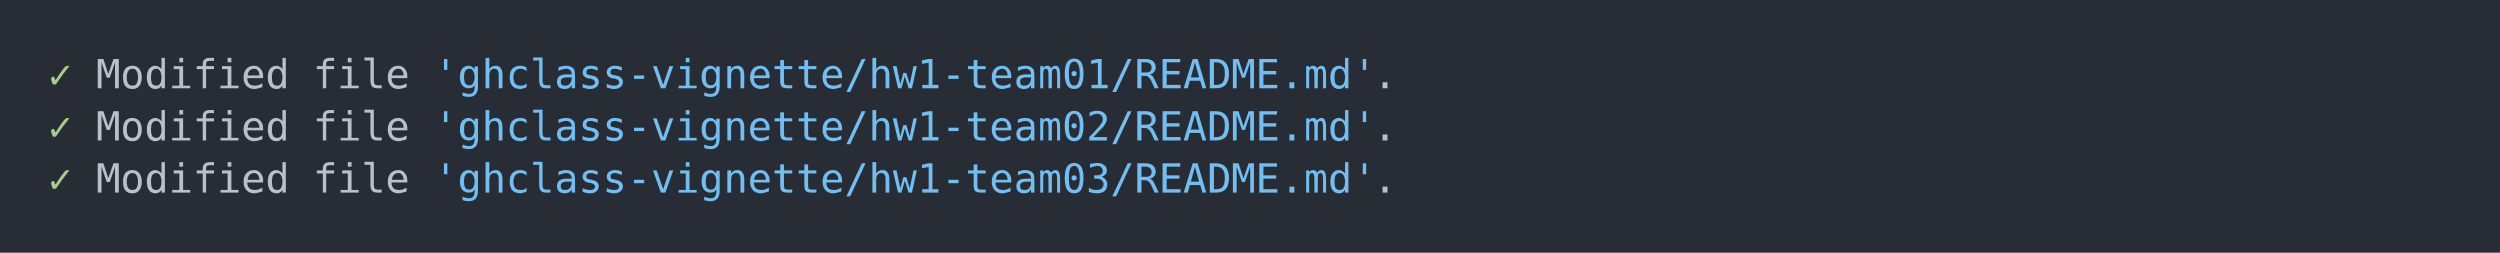
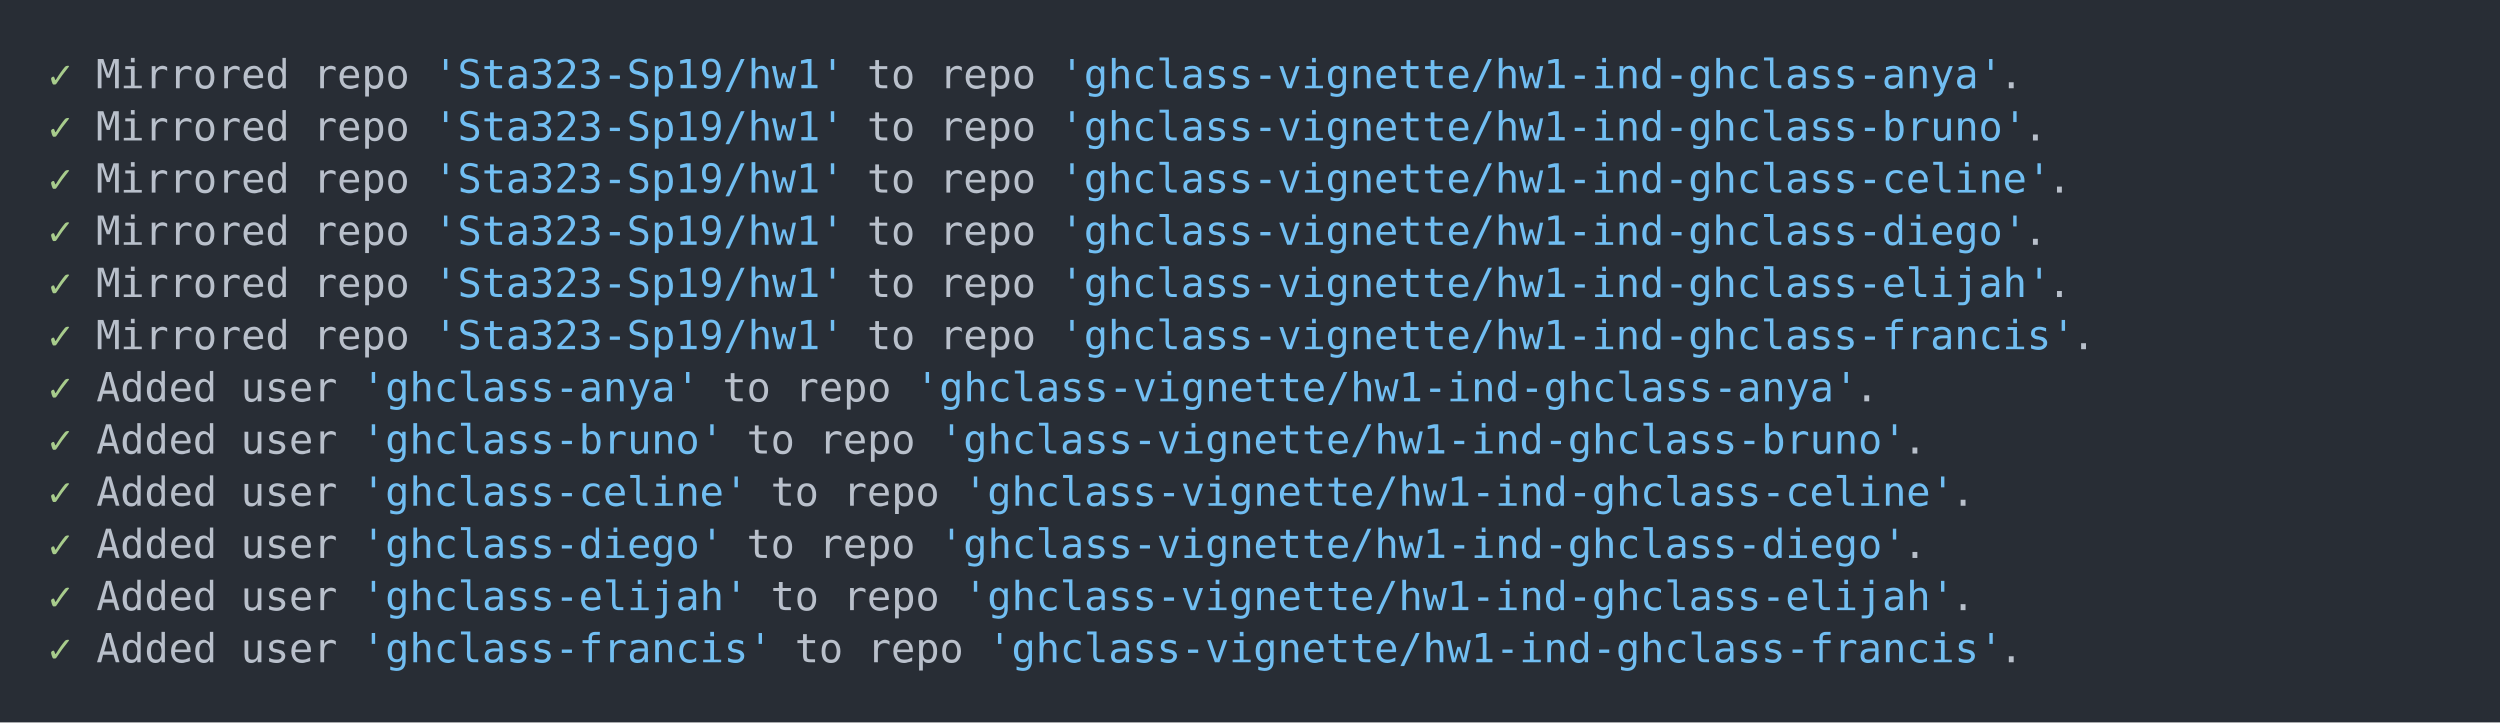
- <svg xmlns="http://www.w3.org/2000/svg" xmlns:xlink="http://www.w3.org/1999/xlink" width="1040" height="105.13">
-   <rect width="1040" height="105.13" rx="0" ry="0" class="a" />
-   <svg height="65.13" viewBox="0 0 100 6.513" width="1000" x="20" y="20">
+ <svg xmlns="http://www.w3.org/2000/svg" xmlns:xlink="http://www.w3.org/1999/xlink" width="1040" height="300.52">
+   <rect width="1040" height="300.52" rx="0" ry="0" class="a" />
+   <svg height="260.52" viewBox="0 0 100 26.052" width="1000" x="20" y="20">
    <style>.a{fill:rgb(40,45,53)}.b{font-family:'Fira Code',Monaco,Consolas,Menlo,'Bitstream Vera Sans Mono','Powerline Symbols',monospace}.c{fill:transparent}.d{fill:rgb(168,204,140);white-space:pre}.e{fill:rgb(185,192,203);white-space:pre}.f{fill:rgb(113,190,242);white-space:pre}</style>
    <g font-family="'Fira Code',Monaco,Consolas,Menlo,'Bitstream Vera Sans Mono','Powerline Symbols',monospace" font-size="1.67" class="b">
      <defs>
        <symbol id="a">
-           <rect height="4" width="100" x="0" y="0" class="c" />
+           <rect height="13" width="100" x="0" y="0" class="c" />
        </symbol>
      </defs>
-       <rect height="6.513" width="100" class="a" />
+       <rect height="26.052" width="100" class="a" />
      <svg x="0" y="0" width="100">
        <svg x="0">
          <use xlink:href="#a" />
          <text x="0" y="1.67" class="d">✓</text>
-           <text x="2.004" y="1.67" class="e">Modified</text>
-           <text x="11.022" y="1.67" class="e">file</text>
-           <text x="16.032" y="1.67" class="f">'ghclass-vignette/hw1-team01/README.md'</text>
-           <text x="55.11" y="1.67" class="e">.</text>
+           <text x="2.004" y="1.67" class="e">Mirrored</text>
+           <text x="11.022" y="1.67" class="e">repo</text>
+           <text x="16.032" y="1.67" class="f">'Sta323-Sp19/hw1'</text>
+           <text x="34.068" y="1.67" class="e">to</text>
+           <text x="37.074" y="1.67" class="e">repo</text>
+           <text x="42.084" y="1.67" class="f">'ghclass-vignette/hw1-ind-ghclass-anya'</text>
+           <text x="81.162" y="1.67" class="e">.</text>
          <text x="0" y="3.841" class="d">✓</text>
-           <text x="2.004" y="3.841" class="e">Modified</text>
-           <text x="11.022" y="3.841" class="e">file</text>
-           <text x="16.032" y="3.841" class="f">'ghclass-vignette/hw1-team02/README.md'</text>
-           <text x="55.11" y="3.841" class="e">.</text>
+           <text x="2.004" y="3.841" class="e">Mirrored</text>
+           <text x="11.022" y="3.841" class="e">repo</text>
+           <text x="16.032" y="3.841" class="f">'Sta323-Sp19/hw1'</text>
+           <text x="34.068" y="3.841" class="e">to</text>
+           <text x="37.074" y="3.841" class="e">repo</text>
+           <text x="42.084" y="3.841" class="f">'ghclass-vignette/hw1-ind-ghclass-bruno'</text>
+           <text x="82.164" y="3.841" class="e">.</text>
          <text x="0" y="6.012" class="d">✓</text>
-           <text x="2.004" y="6.012" class="e">Modified</text>
-           <text x="11.022" y="6.012" class="e">file</text>
-           <text x="16.032" y="6.012" class="f">'ghclass-vignette/hw1-team03/README.md'</text>
-           <text x="55.11" y="6.012" class="e">.</text>
+           <text x="2.004" y="6.012" class="e">Mirrored</text>
+           <text x="11.022" y="6.012" class="e">repo</text>
+           <text x="16.032" y="6.012" class="f">'Sta323-Sp19/hw1'</text>
+           <text x="34.068" y="6.012" class="e">to</text>
+           <text x="37.074" y="6.012" class="e">repo</text>
+           <text x="42.084" y="6.012" class="f">'ghclass-vignette/hw1-ind-ghclass-celine'</text>
+           <text x="83.166" y="6.012" class="e">.</text>
+           <text x="0" y="8.183" class="d">✓</text>
+           <text x="2.004" y="8.183" class="e">Mirrored</text>
+           <text x="11.022" y="8.183" class="e">repo</text>
+           <text x="16.032" y="8.183" class="f">'Sta323-Sp19/hw1'</text>
+           <text x="34.068" y="8.183" class="e">to</text>
+           <text x="37.074" y="8.183" class="e">repo</text>
+           <text x="42.084" y="8.183" class="f">'ghclass-vignette/hw1-ind-ghclass-diego'</text>
+           <text x="82.164" y="8.183" class="e">.</text>
+           <text x="0" y="10.354" class="d">✓</text>
+           <text x="2.004" y="10.354" class="e">Mirrored</text>
+           <text x="11.022" y="10.354" class="e">repo</text>
+           <text x="16.032" y="10.354" class="f">'Sta323-Sp19/hw1'</text>
+           <text x="34.068" y="10.354" class="e">to</text>
+           <text x="37.074" y="10.354" class="e">repo</text>
+           <text x="42.084" y="10.354" class="f">'ghclass-vignette/hw1-ind-ghclass-elijah'</text>
+           <text x="83.166" y="10.354" class="e">.</text>
+           <text x="0" y="12.525" class="d">✓</text>
+           <text x="2.004" y="12.525" class="e">Mirrored</text>
+           <text x="11.022" y="12.525" class="e">repo</text>
+           <text x="16.032" y="12.525" class="f">'Sta323-Sp19/hw1'</text>
+           <text x="34.068" y="12.525" class="e">to</text>
+           <text x="37.074" y="12.525" class="e">repo</text>
+           <text x="42.084" y="12.525" class="f">'ghclass-vignette/hw1-ind-ghclass-francis'</text>
+           <text x="84.168" y="12.525" class="e">.</text>
+           <text x="0" y="14.696" class="d">✓</text>
+           <text x="2.004" y="14.696" class="e">Added</text>
+           <text x="8.016" y="14.696" class="e">user</text>
+           <text x="13.026" y="14.696" class="f">'ghclass-anya'</text>
+           <text x="28.056" y="14.696" class="e">to</text>
+           <text x="31.062" y="14.696" class="e">repo</text>
+           <text x="36.072" y="14.696" class="f">'ghclass-vignette/hw1-ind-ghclass-anya'</text>
+           <text x="75.15" y="14.696" class="e">.</text>
+           <text x="0" y="16.867" class="d">✓</text>
+           <text x="2.004" y="16.867" class="e">Added</text>
+           <text x="8.016" y="16.867" class="e">user</text>
+           <text x="13.026" y="16.867" class="f">'ghclass-bruno'</text>
+           <text x="29.058" y="16.867" class="e">to</text>
+           <text x="32.064" y="16.867" class="e">repo</text>
+           <text x="37.074" y="16.867" class="f">'ghclass-vignette/hw1-ind-ghclass-bruno'</text>
+           <text x="77.154" y="16.867" class="e">.</text>
+           <text x="0" y="19.038" class="d">✓</text>
+           <text x="2.004" y="19.038" class="e">Added</text>
+           <text x="8.016" y="19.038" class="e">user</text>
+           <text x="13.026" y="19.038" class="f">'ghclass-celine'</text>
+           <text x="30.06" y="19.038" class="e">to</text>
+           <text x="33.066" y="19.038" class="e">repo</text>
+           <text x="38.076" y="19.038" class="f">'ghclass-vignette/hw1-ind-ghclass-celine'</text>
+           <text x="79.158" y="19.038" class="e">.</text>
+           <text x="0" y="21.209" class="d">✓</text>
+           <text x="2.004" y="21.209" class="e">Added</text>
+           <text x="8.016" y="21.209" class="e">user</text>
+           <text x="13.026" y="21.209" class="f">'ghclass-diego'</text>
+           <text x="29.058" y="21.209" class="e">to</text>
+           <text x="32.064" y="21.209" class="e">repo</text>
+           <text x="37.074" y="21.209" class="f">'ghclass-vignette/hw1-ind-ghclass-diego'</text>
+           <text x="77.154" y="21.209" class="e">.</text>
+           <text x="0" y="23.38" class="d">✓</text>
+           <text x="2.004" y="23.38" class="e">Added</text>
+           <text x="8.016" y="23.38" class="e">user</text>
+           <text x="13.026" y="23.38" class="f">'ghclass-elijah'</text>
+           <text x="30.06" y="23.38" class="e">to</text>
+           <text x="33.066" y="23.38" class="e">repo</text>
+           <text x="38.076" y="23.38" class="f">'ghclass-vignette/hw1-ind-ghclass-elijah'</text>
+           <text x="79.158" y="23.38" class="e">.</text>
+           <text x="0" y="25.551" class="d">✓</text>
+           <text x="2.004" y="25.551" class="e">Added</text>
+           <text x="8.016" y="25.551" class="e">user</text>
+           <text x="13.026" y="25.551" class="f">'ghclass-francis'</text>
+           <text x="31.062" y="25.551" class="e">to</text>
+           <text x="34.068" y="25.551" class="e">repo</text>
+           <text x="39.078" y="25.551" class="f">'ghclass-vignette/hw1-ind-ghclass-francis'</text>
+           <text x="81.162" y="25.551" class="e">.</text>
        </svg>
      </svg>
    </g>
  </svg>
</svg>
